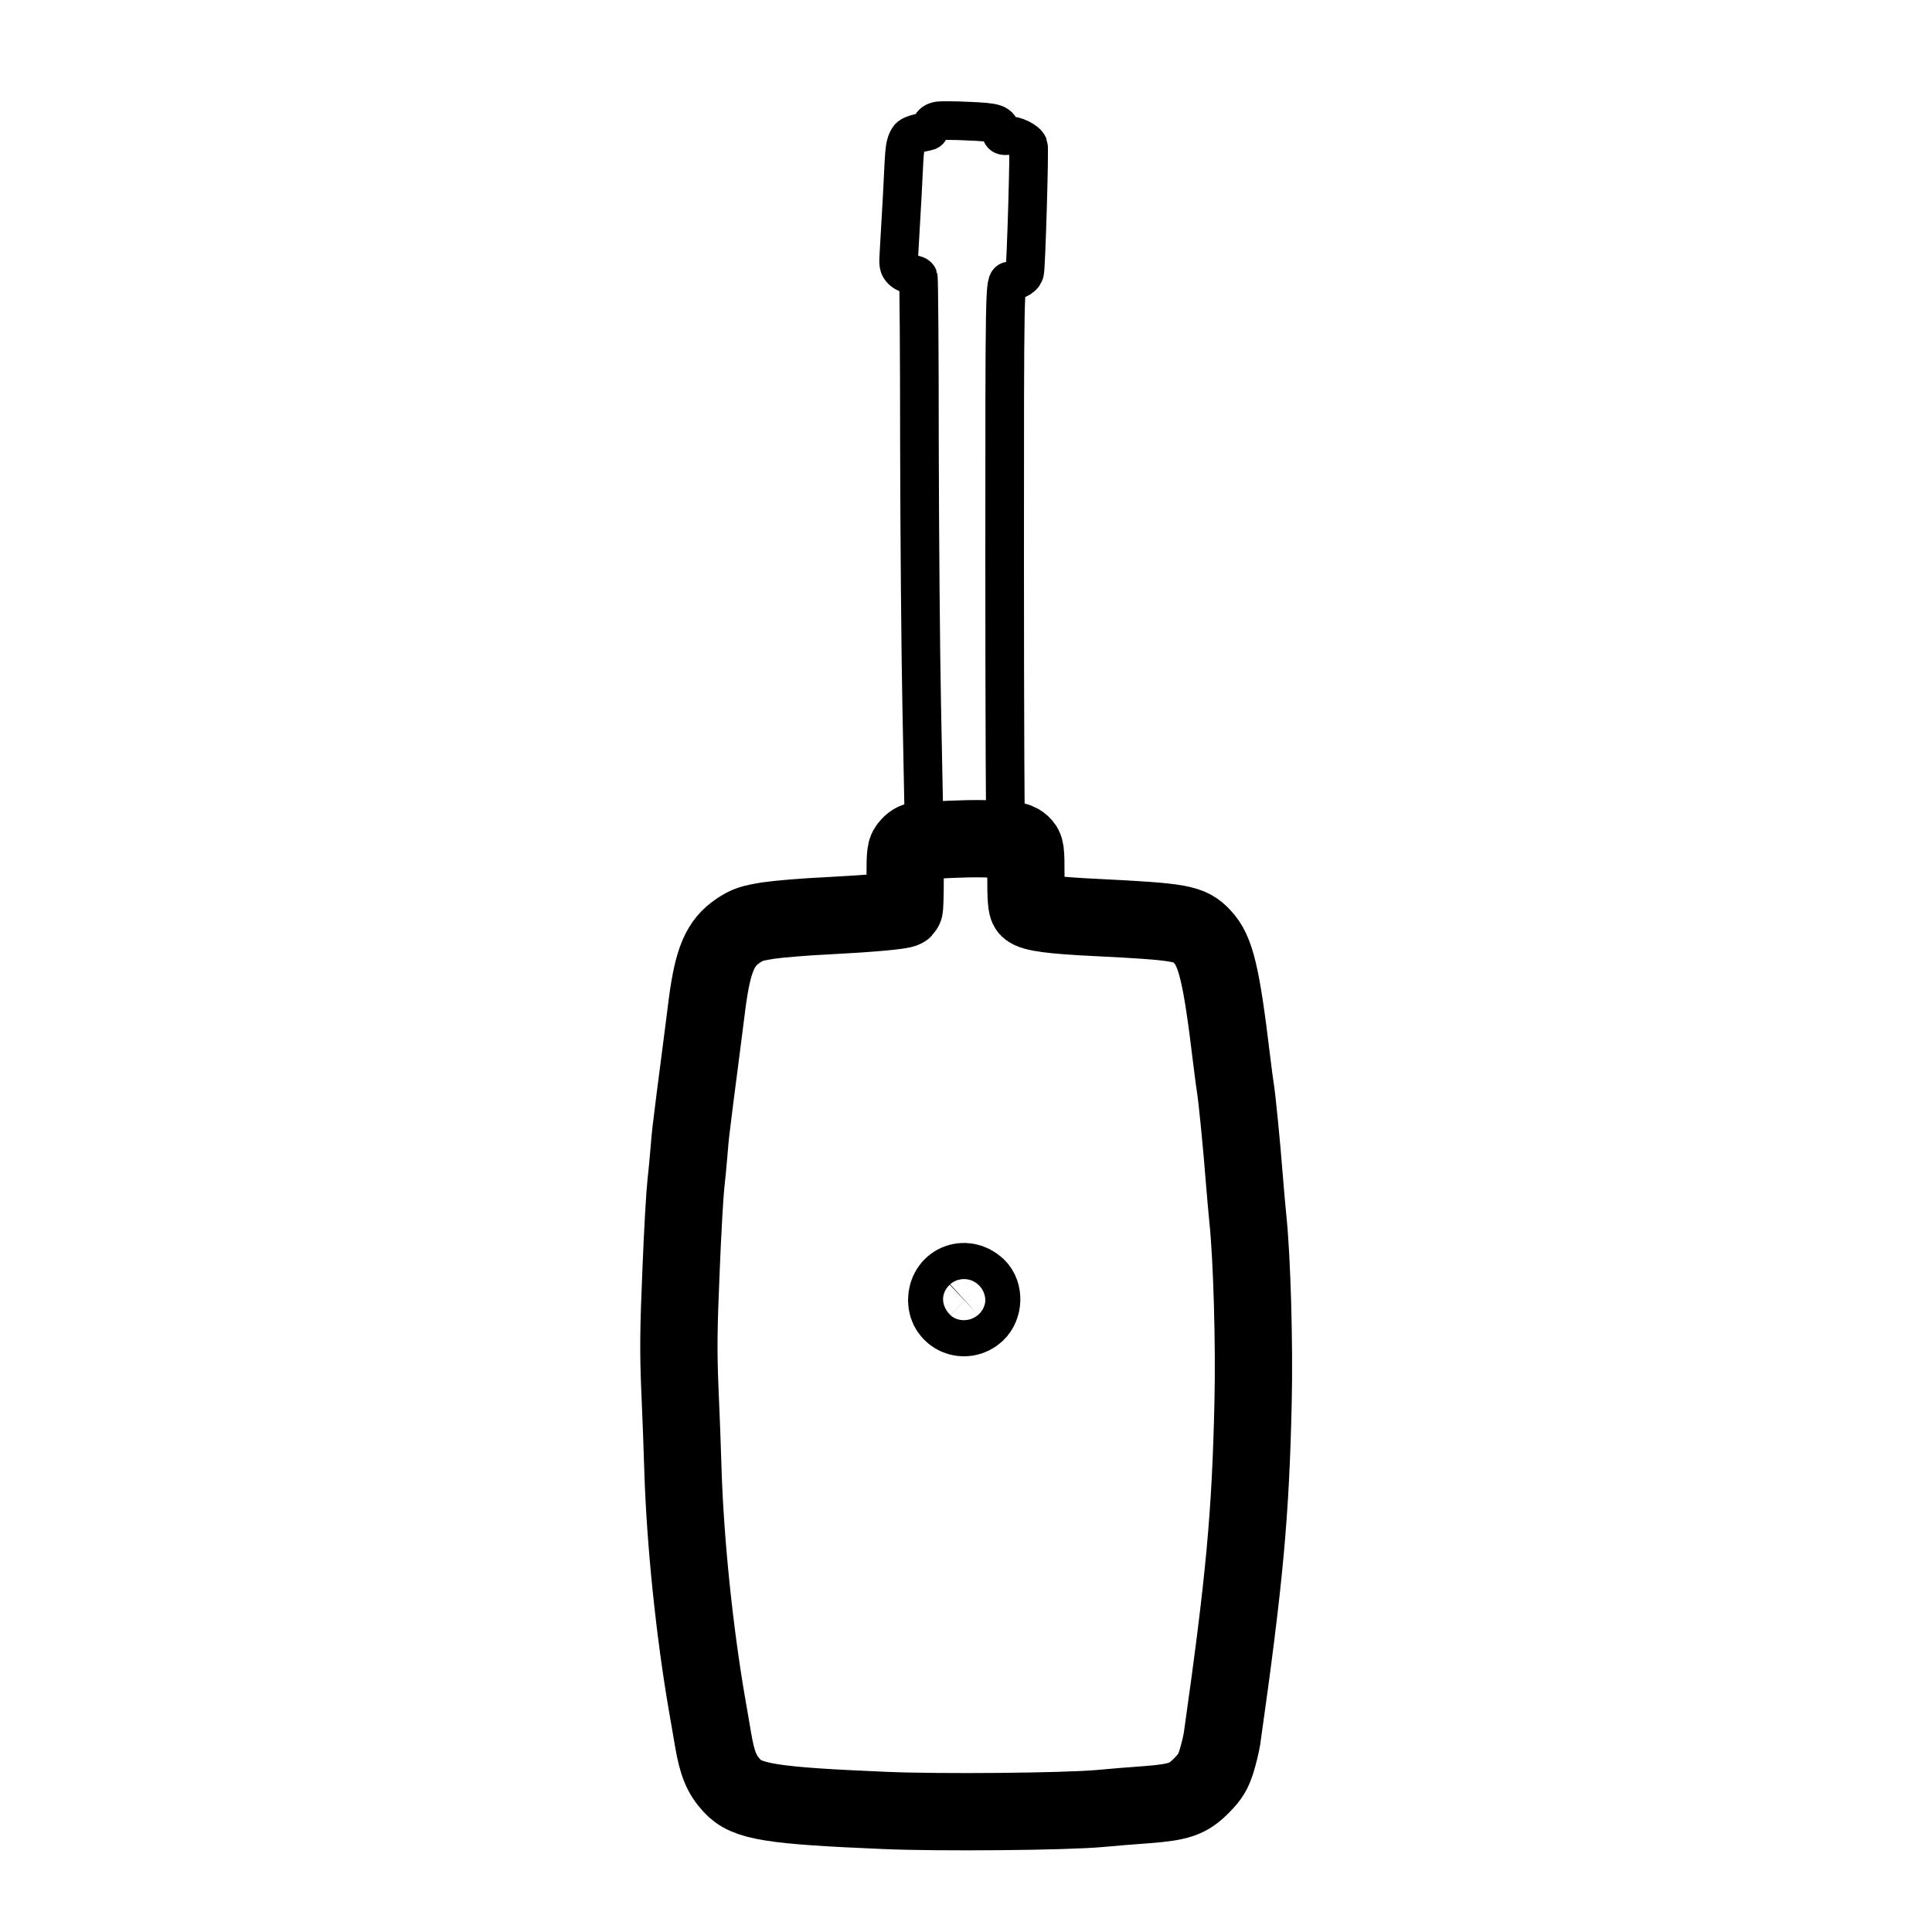
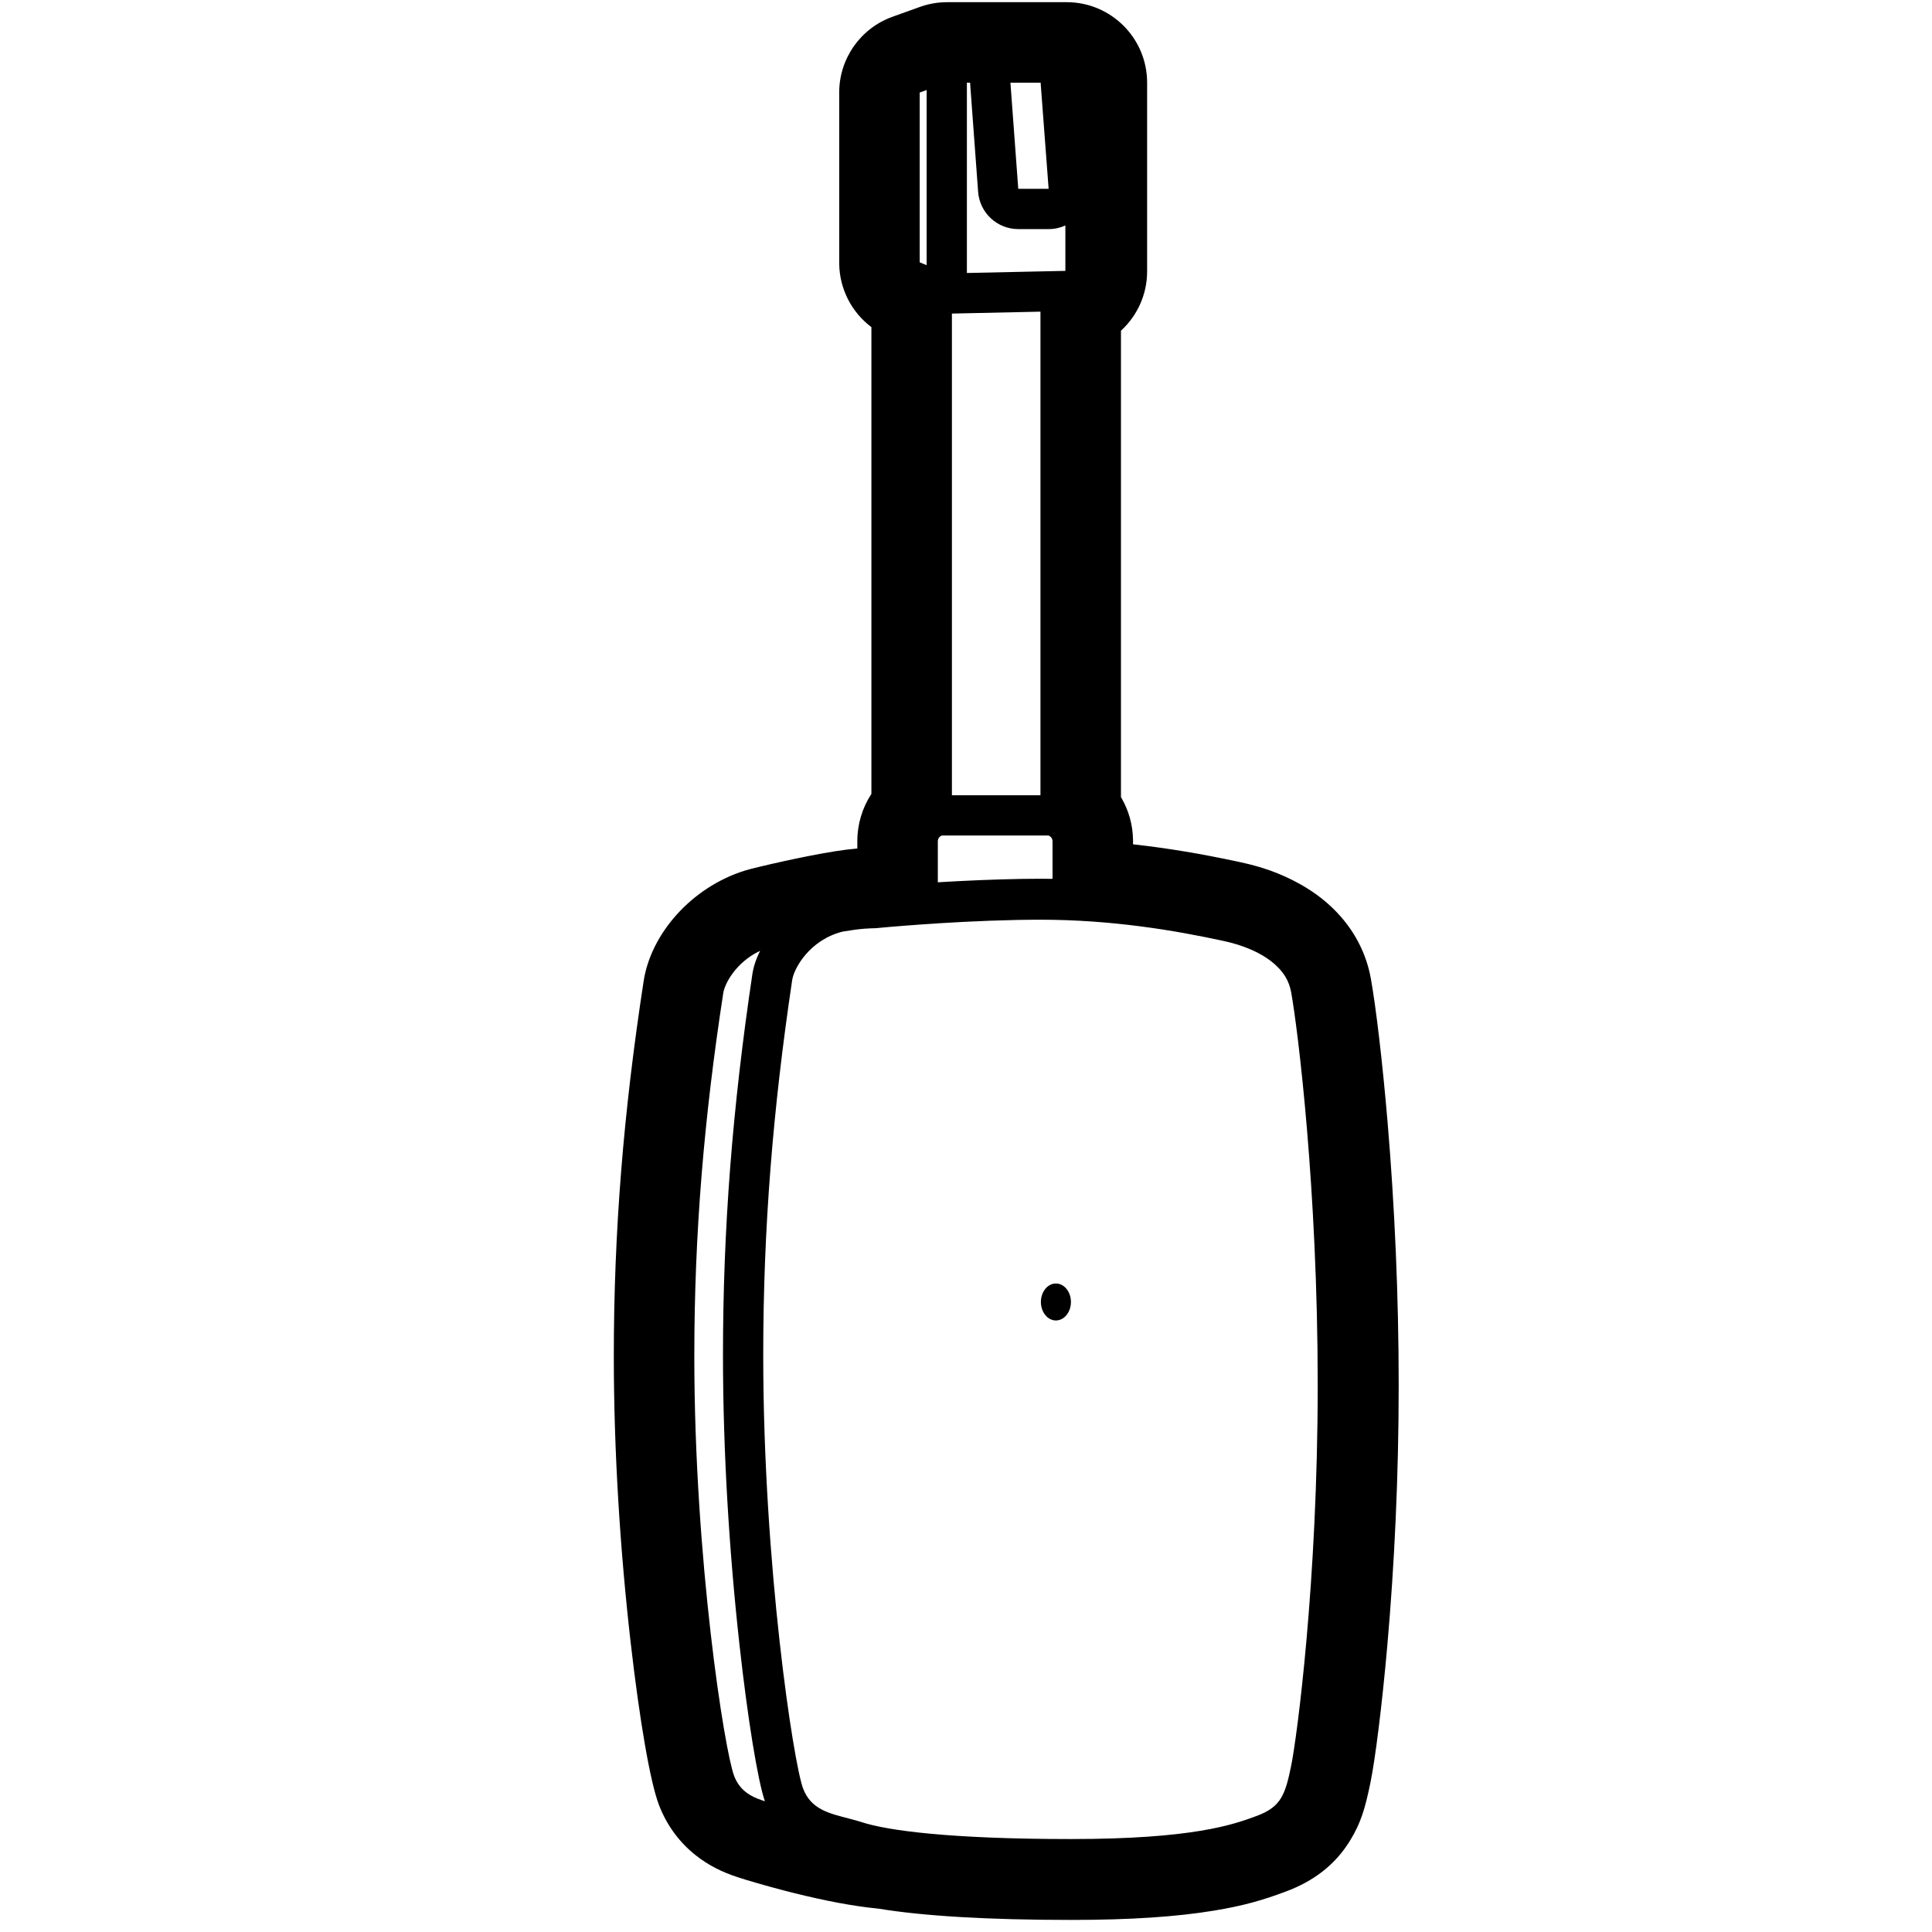
- <svg xmlns="http://www.w3.org/2000/svg" version="1.2" viewBox="0 0 1000 1000" width="1000" height="1000">
-   <style>.a{fill:none;stroke:#000;stroke-miterlimit:100;stroke-width:40}.b{fill:none;stroke:#000;paint-order:stroke fill markers;stroke-miterlimit:100;stroke-width:20}.c{fill:none;stroke:#000;paint-order:stroke fill markers;stroke-miterlimit:100;stroke-width:40}</style>
-   <path class="a" d="m528.6 437.6c-6.4-6.3-50.1-2.1-52.6-2.4-1.7-0.2-3.4 0.6-5 2.3-2.4 2.6-2.5 3.1-2.5 17.5 0 8.2-0.2 15.1-0.5 15.4-1 1-18.2 2.5-39.5 3.6-11.5 0.5-25.5 1.7-31 2.5-8.5 1.4-10.8 2.1-15.5 5.3-9.3 6.3-13 15-16 37.7-0.5 3.8-2.2 17.6-3.9 30.5-1.7 12.9-3.5 27.1-4 31.5-0.6 4.4-1.3 11.6-1.6 16-0.4 4.4-1 11.4-1.5 15.5-0.5 4.1-1.7 24.3-2.5 44.8-1.3 29.9-1.4 42.1-0.6 61 0.6 13 1.3 32.2 1.6 42.7 1.2 36.9 5.9 82.8 12.5 121 1.2 6.6 2.5 14.7 3.1 18 2.1 12.3 4.4 18 9.8 23.8 7.6 8.3 20.1 10.3 79.6 12.8 28.6 1.2 92.2 0.6 110.5-1 6.3-0.6 17.4-1.5 24.5-2 16.9-1.3 21.5-2.9 28.5-10 4.5-4.6 5.9-6.9 7.7-12.6 1.2-3.9 2.4-9 2.8-11.5 11.7-82.5 14.8-116.1 16.1-174.5 0.7-29.8-0.6-74.7-2.7-94.5-0.5-5.2-1.4-14.9-1.9-21.5-1.2-15.9-3.8-41.9-4.5-45.9-0.3-1.7-1.2-8.5-2-15.1-5.3-44.1-8.2-56.4-15.3-63.8-6.4-6.8-10.7-7.6-54.7-9.8-22.8-1.1-32.9-2.4-35.2-4.7-1-1-1.3-5.2-1.3-16.2 0-14.1-0.1-15-2.2-17-1.2-1.1-3.4-2-4.9-2-1.5 0-3-0.4-3.3-0.9m-50.3-363.6" />
-   <path class="b" d="m470.3 71.5c-2.5 4-2.1 8-3.3 30-0.7 12.6-1.5 26-1.7 29.7-0.4 5.7-0.2 6.9 1.6 8.7 1.2 1.2 3.4 2.1 5 2.1 1.6 0 3.1 0.6 3.4 1.4 0.3 0.8 0.6 39.6 0.6 86.3 0.1 46.6 0.6 108.2 1.2 136.8 0.6 28.6 1.1 56 1.2 61 0.2 9 0.2 9-2.3 8.7-1.7-0.2-3.4 0.6-5 2.3-2.4 2.6-2.5 3.1-2.5 17.5 0 8.2-0.2 15.1-0.5 15.4-1 1-18.2 2.5-39.5 3.6-11.5 0.5-25.5 1.7-31 2.5-8.5 1.4-10.8 2.1-15.5 5.3-9.3 6.3-13 15-16 37.7-0.5 3.8-2.2 17.6-3.9 30.5-1.7 12.9-3.5 27.1-4 31.5-0.6 4.4-1.3 11.6-1.6 16-0.4 4.4-1 11.4-1.5 15.5-0.5 4.1-1.7 24.3-2.5 44.8-1.3 29.9-1.4 42.1-0.6 61 0.6 13 1.3 32.2 1.6 42.7 1.2 36.9 5.9 82.8 12.5 121 1.2 6.6 2.5 14.7 3.1 18 2.1 12.3 4.4 18 9.8 23.8 7.6 8.3 20.1 10.3 79.6 12.8 28.6 1.2 92.2 0.6 110.5-1 6.3-0.6 17.4-1.5 24.5-2 16.9-1.3 21.5-2.9 28.5-10 4.5-4.6 5.9-6.9 7.7-12.6 1.2-3.9 2.4-9 2.8-11.5 11.7-82.5 14.8-116.1 16.1-174.5 0.7-29.8-0.6-74.7-2.7-94.5-0.5-5.2-1.4-14.9-1.9-21.5-1.2-15.9-3.8-41.9-4.5-45.9-0.3-1.7-1.2-8.5-2-15.1-5.3-44.1-8.2-56.4-15.3-63.8-6.4-6.8-10.7-7.6-54.7-9.8-22.8-1.1-32.9-2.4-35.2-4.7-1-1-1.3-5.2-1.3-16.2 0-14.1-0.1-15-2.2-17-1.2-1.1-3.4-2-4.9-2-1.5 0-3-0.4-3.3-0.9-0.3-0.5-0.6-65.8-0.6-145.2 0-144.4 0-144.4 2.8-144.5 4-0.2 7.1-2.1 7.6-4.7 0.7-3.6 2.5-63.8 1.9-65.3-0.9-2.5-7.1-5.5-10.5-5.2-2.6 0.2-3.3-0.1-3.6-1.7-0.9-4.6-2.5-5.2-17.1-5.8-7.6-0.4-14.2-0.3-15-0.2-5.3 0.7-4.1 4.7-5.6 5.3-1.9 0.7-8.8 1.3-10.2 3.7z" />
-   <path class="c" d="m505.7 666.2c3.4 3.2 3.2 9.9-0.4 13.3-6 5.5-15.3 1.5-15.3-6.5 0-8.8 9.3-12.8 15.7-6.8z" />
+ <svg xmlns="http://www.w3.org/2000/svg" height="960" viewBox="0 0 960 960" width="960">
+   <path d="m530 1.082c22.091 0 40 17.909 40 40v93.73c0 11.532-4.886 21.943-12.716 29.251l-.284.259v231.757l.241.409c3.552 6.135 5.631 13.23 5.754 20.8l.006.711-0 1.538.614.068c16.948 1.884 33.824 4.754 51.241 8.496l1.938.419c9.741 2.124 19.18 5.218 28.995 10.679 7.671 4.268 14.578 9.572 20.437 16.265 7.581 8.661 12.837 19.079 14.953 30.848 2.445 13.595 5.753 41.008 8.326 71.583 3.47 41.244 5.496 85.59 5.496 130.547 0 44.856-2.097 88.852-5.663 129.345-2.632 29.88-6.024 56.521-8.342 67.828-2.679 13.07-4.77 20.111-10.057 28.799-7.452 12.247-18.216 20.308-31.959 25.462-11.581 4.343-21.119 7.079-35.612 9.479-18.383 3.044-41.417 4.645-71.007 4.645-41.845 0-73.691-1.976-95.547-5.554l-.314-.053-.279-.026c-12.415-1.204-26.502-3.941-41.76-7.744l-1.274-.319-1.267-.321-1.266-.325-.632-.163-1.26-.329c-9.011-2.361-17.533-4.857-22.287-6.42-7.562-2.486-14.261-5.748-20.639-10.761-8.193-6.44-14.433-14.879-18.329-24.905-4.454-11.464-9.75-42.649-14.139-80.96-5.231-45.666-8.368-95.01-8.368-142.112 0-62.012 4.768-121.141 14.845-186.623 3.548-23.056 23.36-46.367 50.321-54.809 2.774-.869 11.088-2.853 19.847-4.764l1.032-.224c1.206-.261 2.416-.52 3.618-.774l1.028-.216c1.709-.358 3.392-.703 5.012-1.026l1.287-.255c9.548-1.879 17.373-3.146 23.733-3.669l.276-.022 0-3.624c0-8.549 2.495-16.516 6.796-23.211l.203-.312v-231.93l-.209-.157c-9.667-7.35-15.637-18.852-15.788-31.357l-.003-.488v-84.572c0-16.878 10.594-31.94 26.479-37.646l13.617-4.891c4.338-1.558 8.912-2.354 13.521-2.354zm-13 455.918c-16.11 0-34.33.759-51.002 1.799l.001.019c-11.434.718-22.127 1.568-30.888 2.394-1.775.039-3.585.119-5.438.248-2.901.202-6.724.732-10.946 1.443-16.242 4.033-24.197 18.047-25.103 24.125-9.585 64.297-14.378 123.349-14.378 186.339 0 104.225 15.023 202.621 19.79 215.287 3.981 10.578 13.137 12.438 23.319 15.108l.806.213c1.75.465 3.528.961 5.311 1.536 12.482 4.024 43.231 8.3 103.669 8.3s80.611-7.097 92.561-11.581c11.95-4.484 13.977-10.712 16.874-24.85 2.896-14.137 13.188-91.668 13.188-189.21s-9.881-176.722-13.188-195.121c-.517-2.875-1.525-5.446-2.886-7.742-7.475-12.132-24.821-16.47-30.495-17.705-24.469-5.327-55.825-10.603-91.195-10.603zm-139.321 15.471-.425.202c-11.399 5.517-17.114 15.858-17.874 20.796-9.569 62.183-14.363 119.302-14.38 180.207l-0.0.208c0 101.01 15.049 196.37 19.824 208.646 2.738 7.038 7.919 10.094 14.198 12.156.257.084.609.198 1.049.336-3.528-10.153-8.53-40.824-12.597-77.47-5.144-46.346-8.229-96.454-8.229-144.184 0-62.857 4.681-122.775 14.597-189.288.558-3.74 1.887-7.702 3.836-11.609zm146.998 165.293c4.122 0 7.463 4.112 7.463 9.183 0 5.072-3.341 9.183-7.463 9.183-4.122 0-7.463-4.112-7.463-9.183 0-5.072 3.341-9.183 7.463-9.183zm-3.742-222.615h-52.87c-1.199.393-2.065 1.521-2.065 2.851l0 20.406c2.338-.142 4.688-.277 7.041-.405l2.56-.136c14.512-.755 29.02-1.22 41.403-1.22 2.005 0 4.003.015 5.996.046l-.001-18.691c0-1.33-.866-2.458-2.065-2.851zm-3.936-260.287-44 .949v239.339h44zm-34.94-113.78-1.618 0v94.564l48.937-1.054 0-22.56c-2.528 1.158-5.343 1.805-8.32 1.805h-15.09c-10.475 0-19.175-8.082-19.946-18.529l-3.91-53c-.03-.411-.048-.82-.053-1.226zm-21.618 3.654-3.441 1.237v84.381l3.441 1.41zm56.637-3.654h-15.002l3.892 52.754h15.09z" />
</svg>
